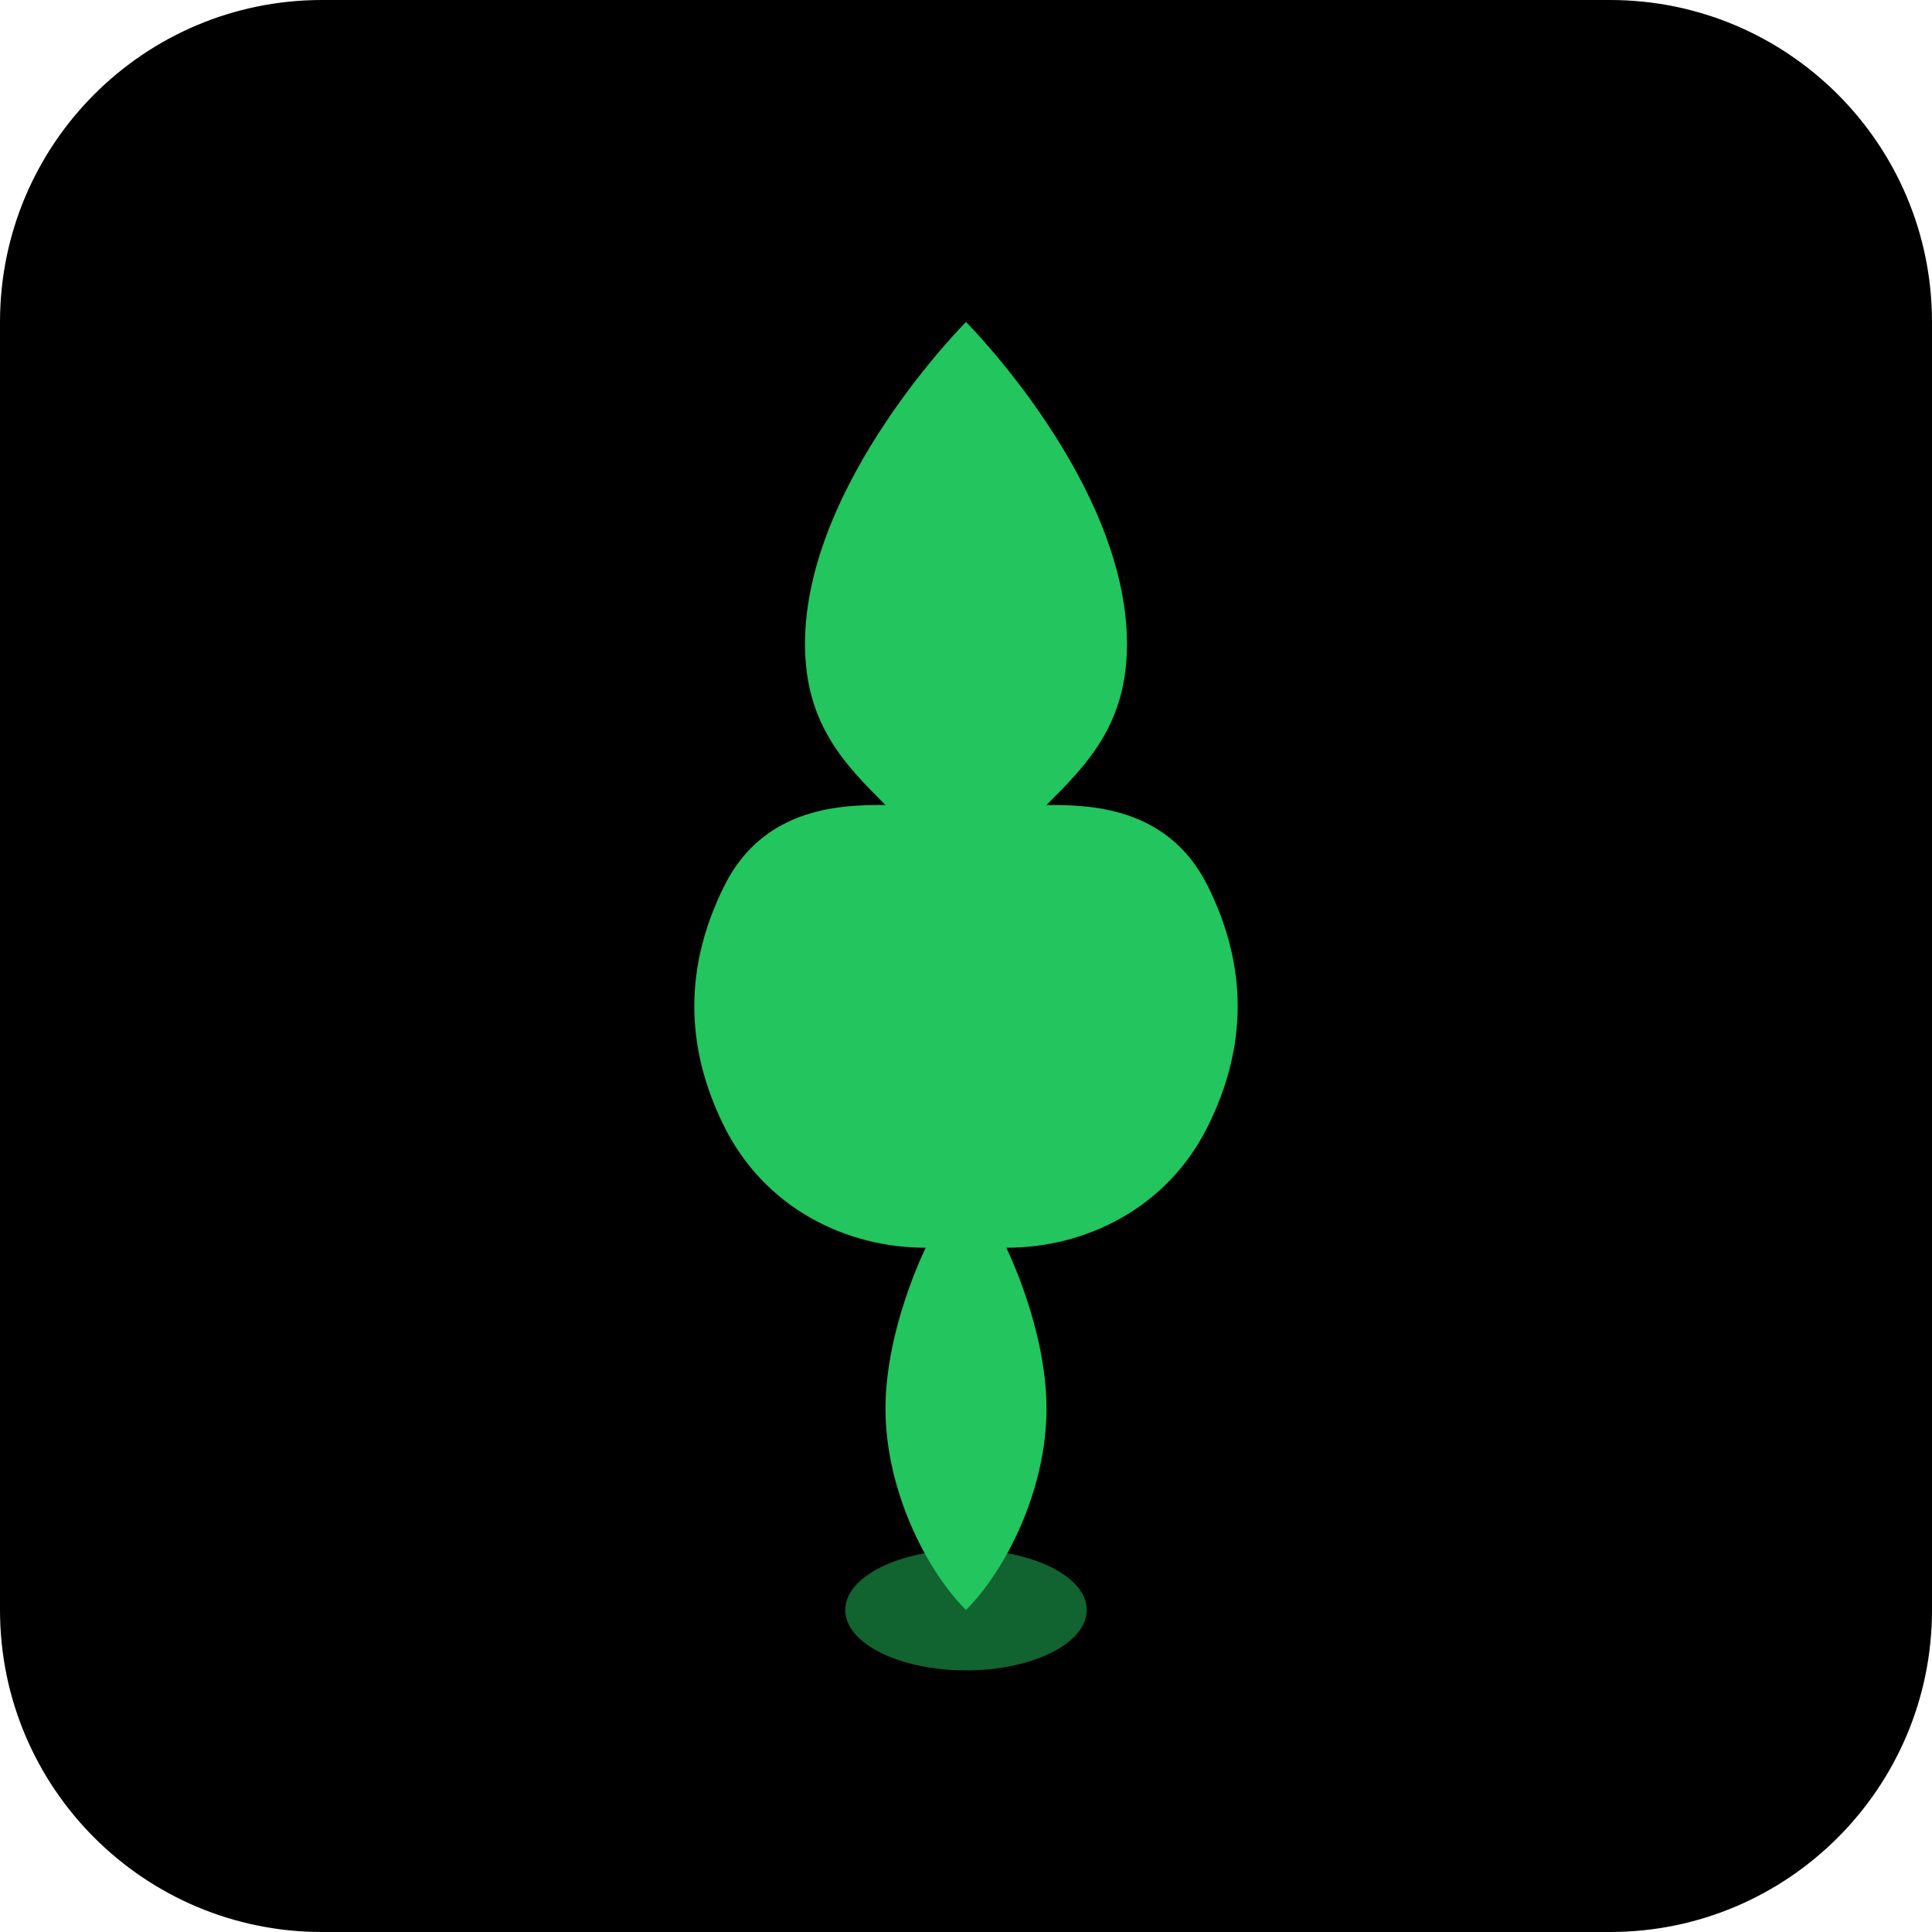
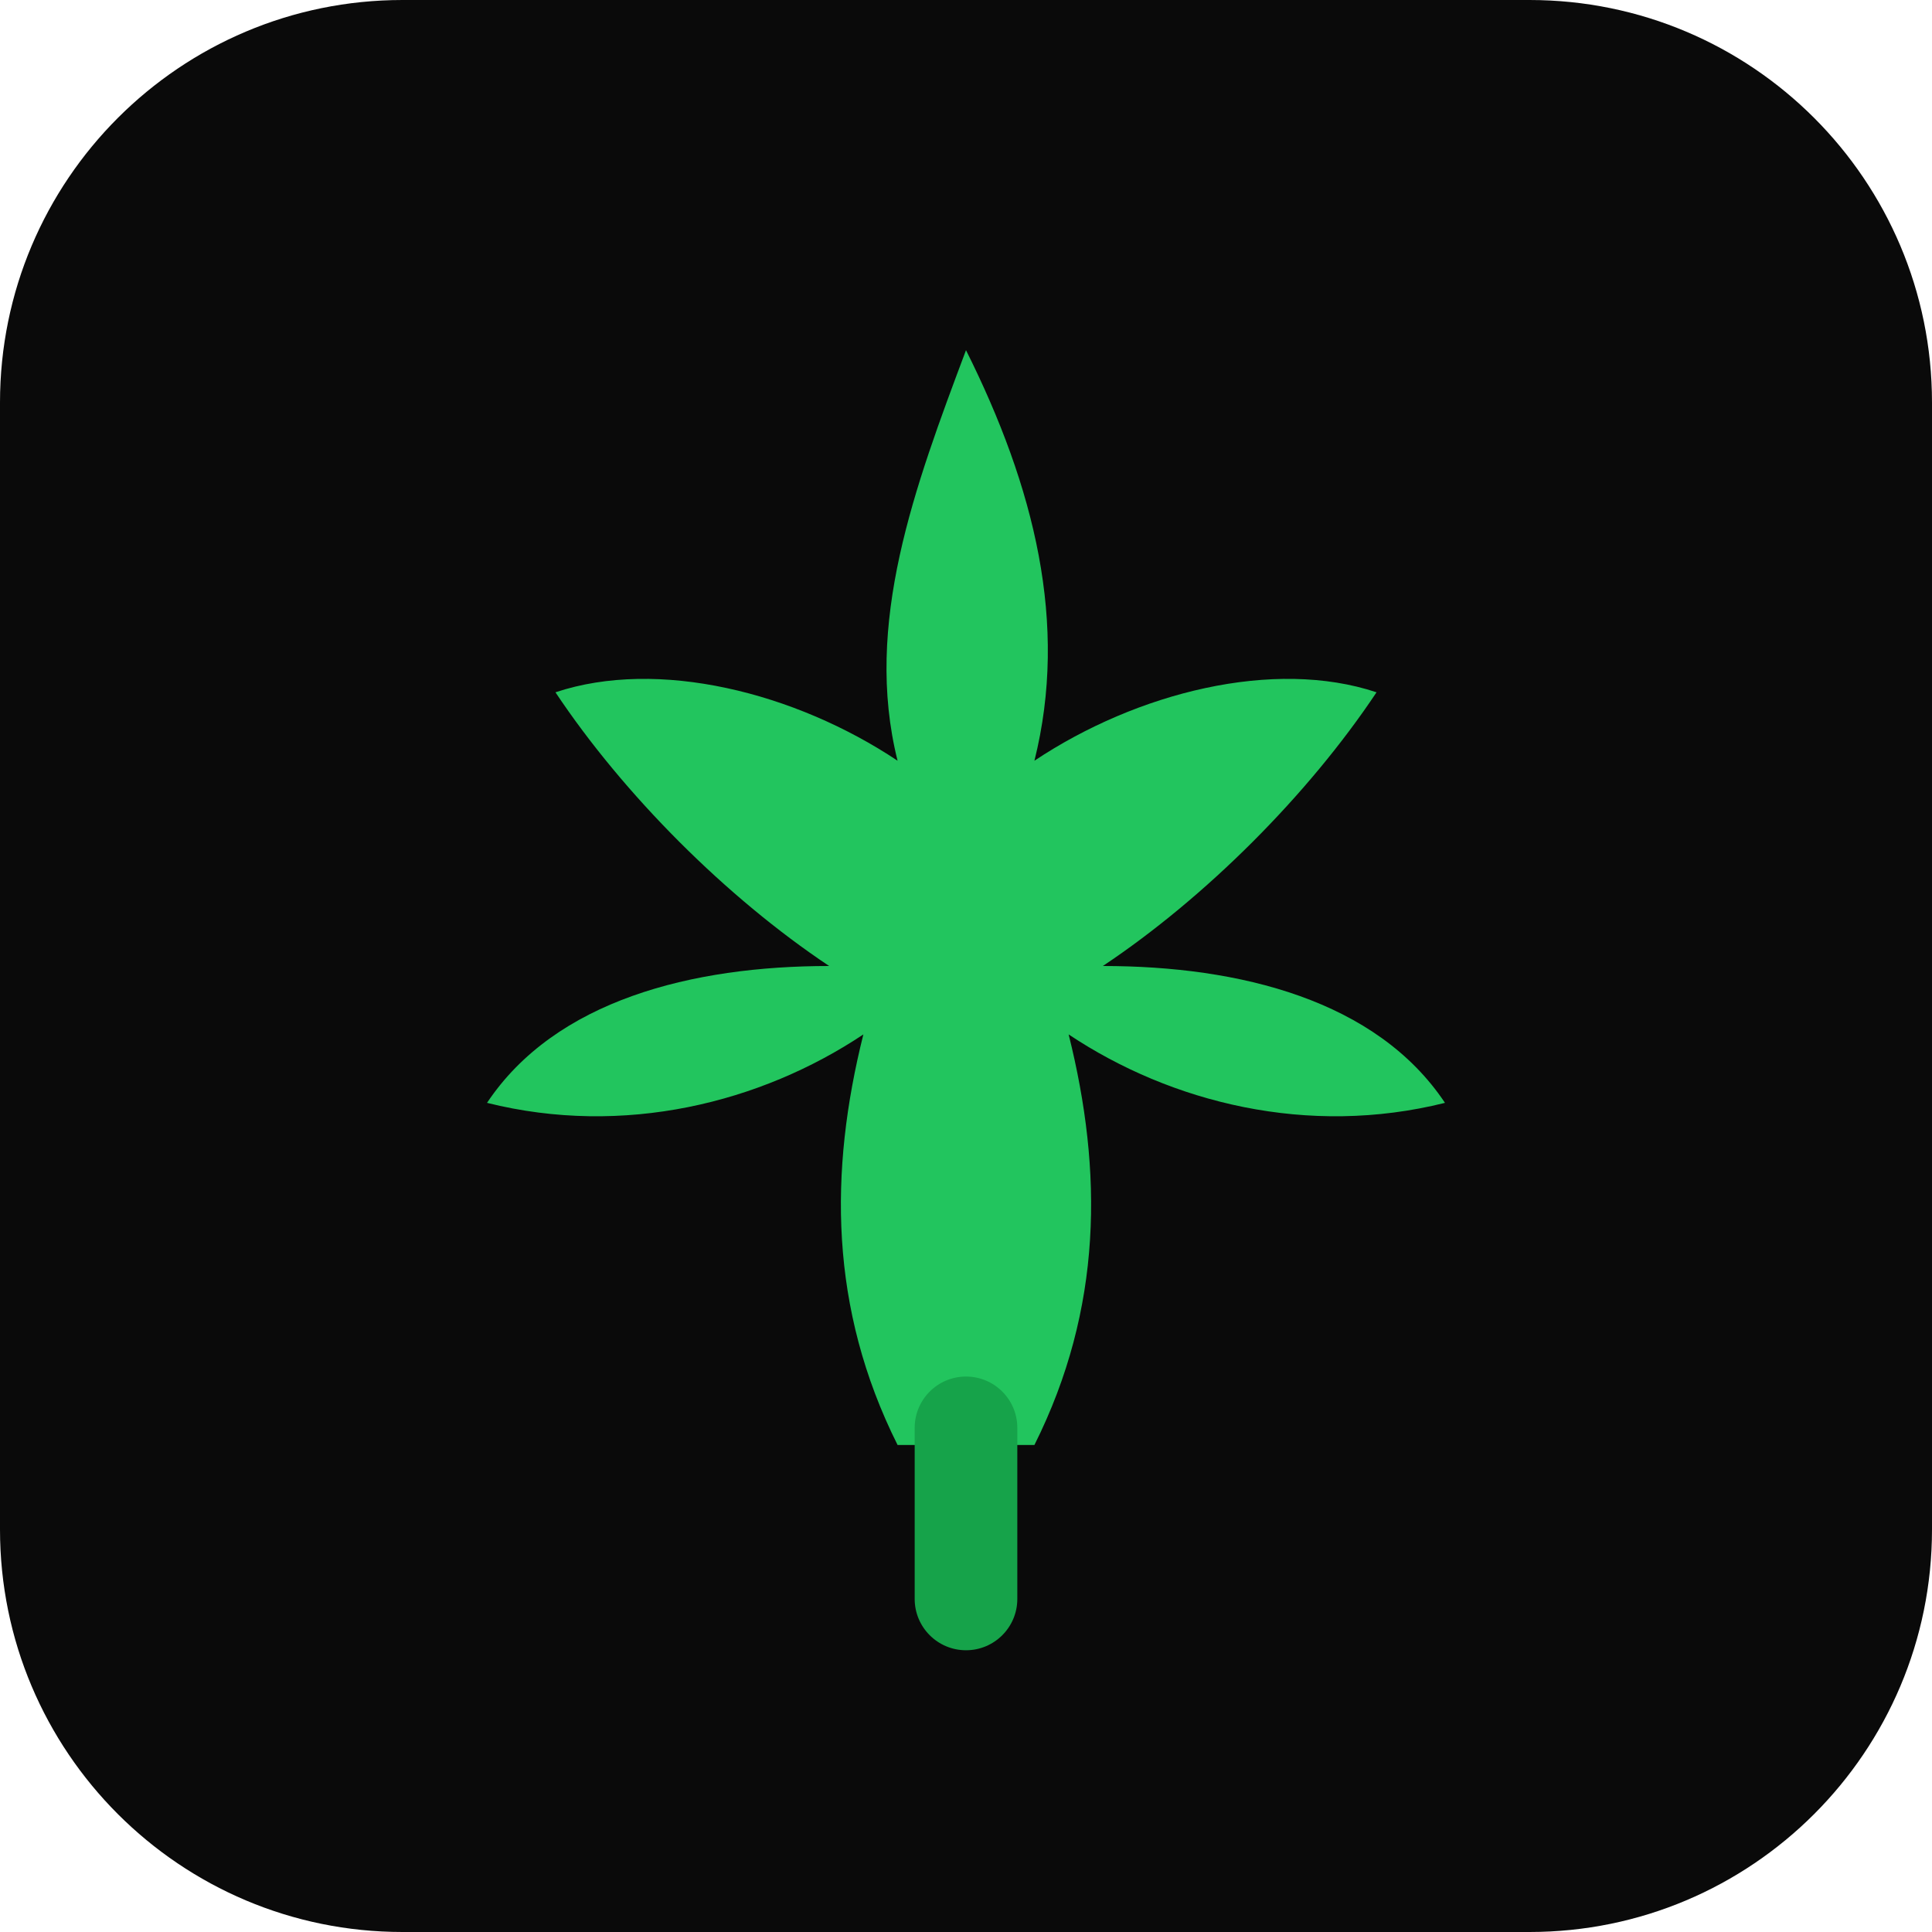
<svg xmlns="http://www.w3.org/2000/svg" viewBox="0 0 48 48" fill="none">
-   <rect width="48" height="48" fill="#000000" rx="8" />
-   <path d="M24 8C24 8 20 12 20 16C20 18 21 19 22 20C21 20 19 20 18 22C17 24 17 26 18 28C19 30 21 31 23 31C23 31 22 33 22 35C22 37 23 39 24 40C25 39 26 37 26 35C26 33 25 31 25 31C27 31 29 30 30 28C31 26 31 24 30 22C29 20 27 20 26 20C27 19 28 18 28 16C28 12 24 8 24 8Z" fill="#22c55e" />
-   <ellipse cx="24" cy="40" rx="3" ry="1.5" fill="#22c55e" opacity="0.5" />
+   <rect width="48" height="48" rx="10" fill="#0a0a0a" />
+   <g transform="translate(24,24) scale(0.85)">
+     <path d="M0-18c-1.5 4-3 8-2 12 -3-2-7-3-10-2 2 3 5 6 8 8 -4 0-8 1-10 4 4 1 8 0 11-2 -1 4-1 8 1 12h4c2-4 2-8 1-12 3 2 7 3 11 2 -2-3-6-4-10-4 3-2 6-5 8-8 -3-1-7 0-10 2 1-4 0-8-2-12z" fill="#22c55e" />
+     <rect x="-1.5" y="12" width="3" height="8" rx="1.5" fill="#16a34a" />
+   </g>
</svg>
